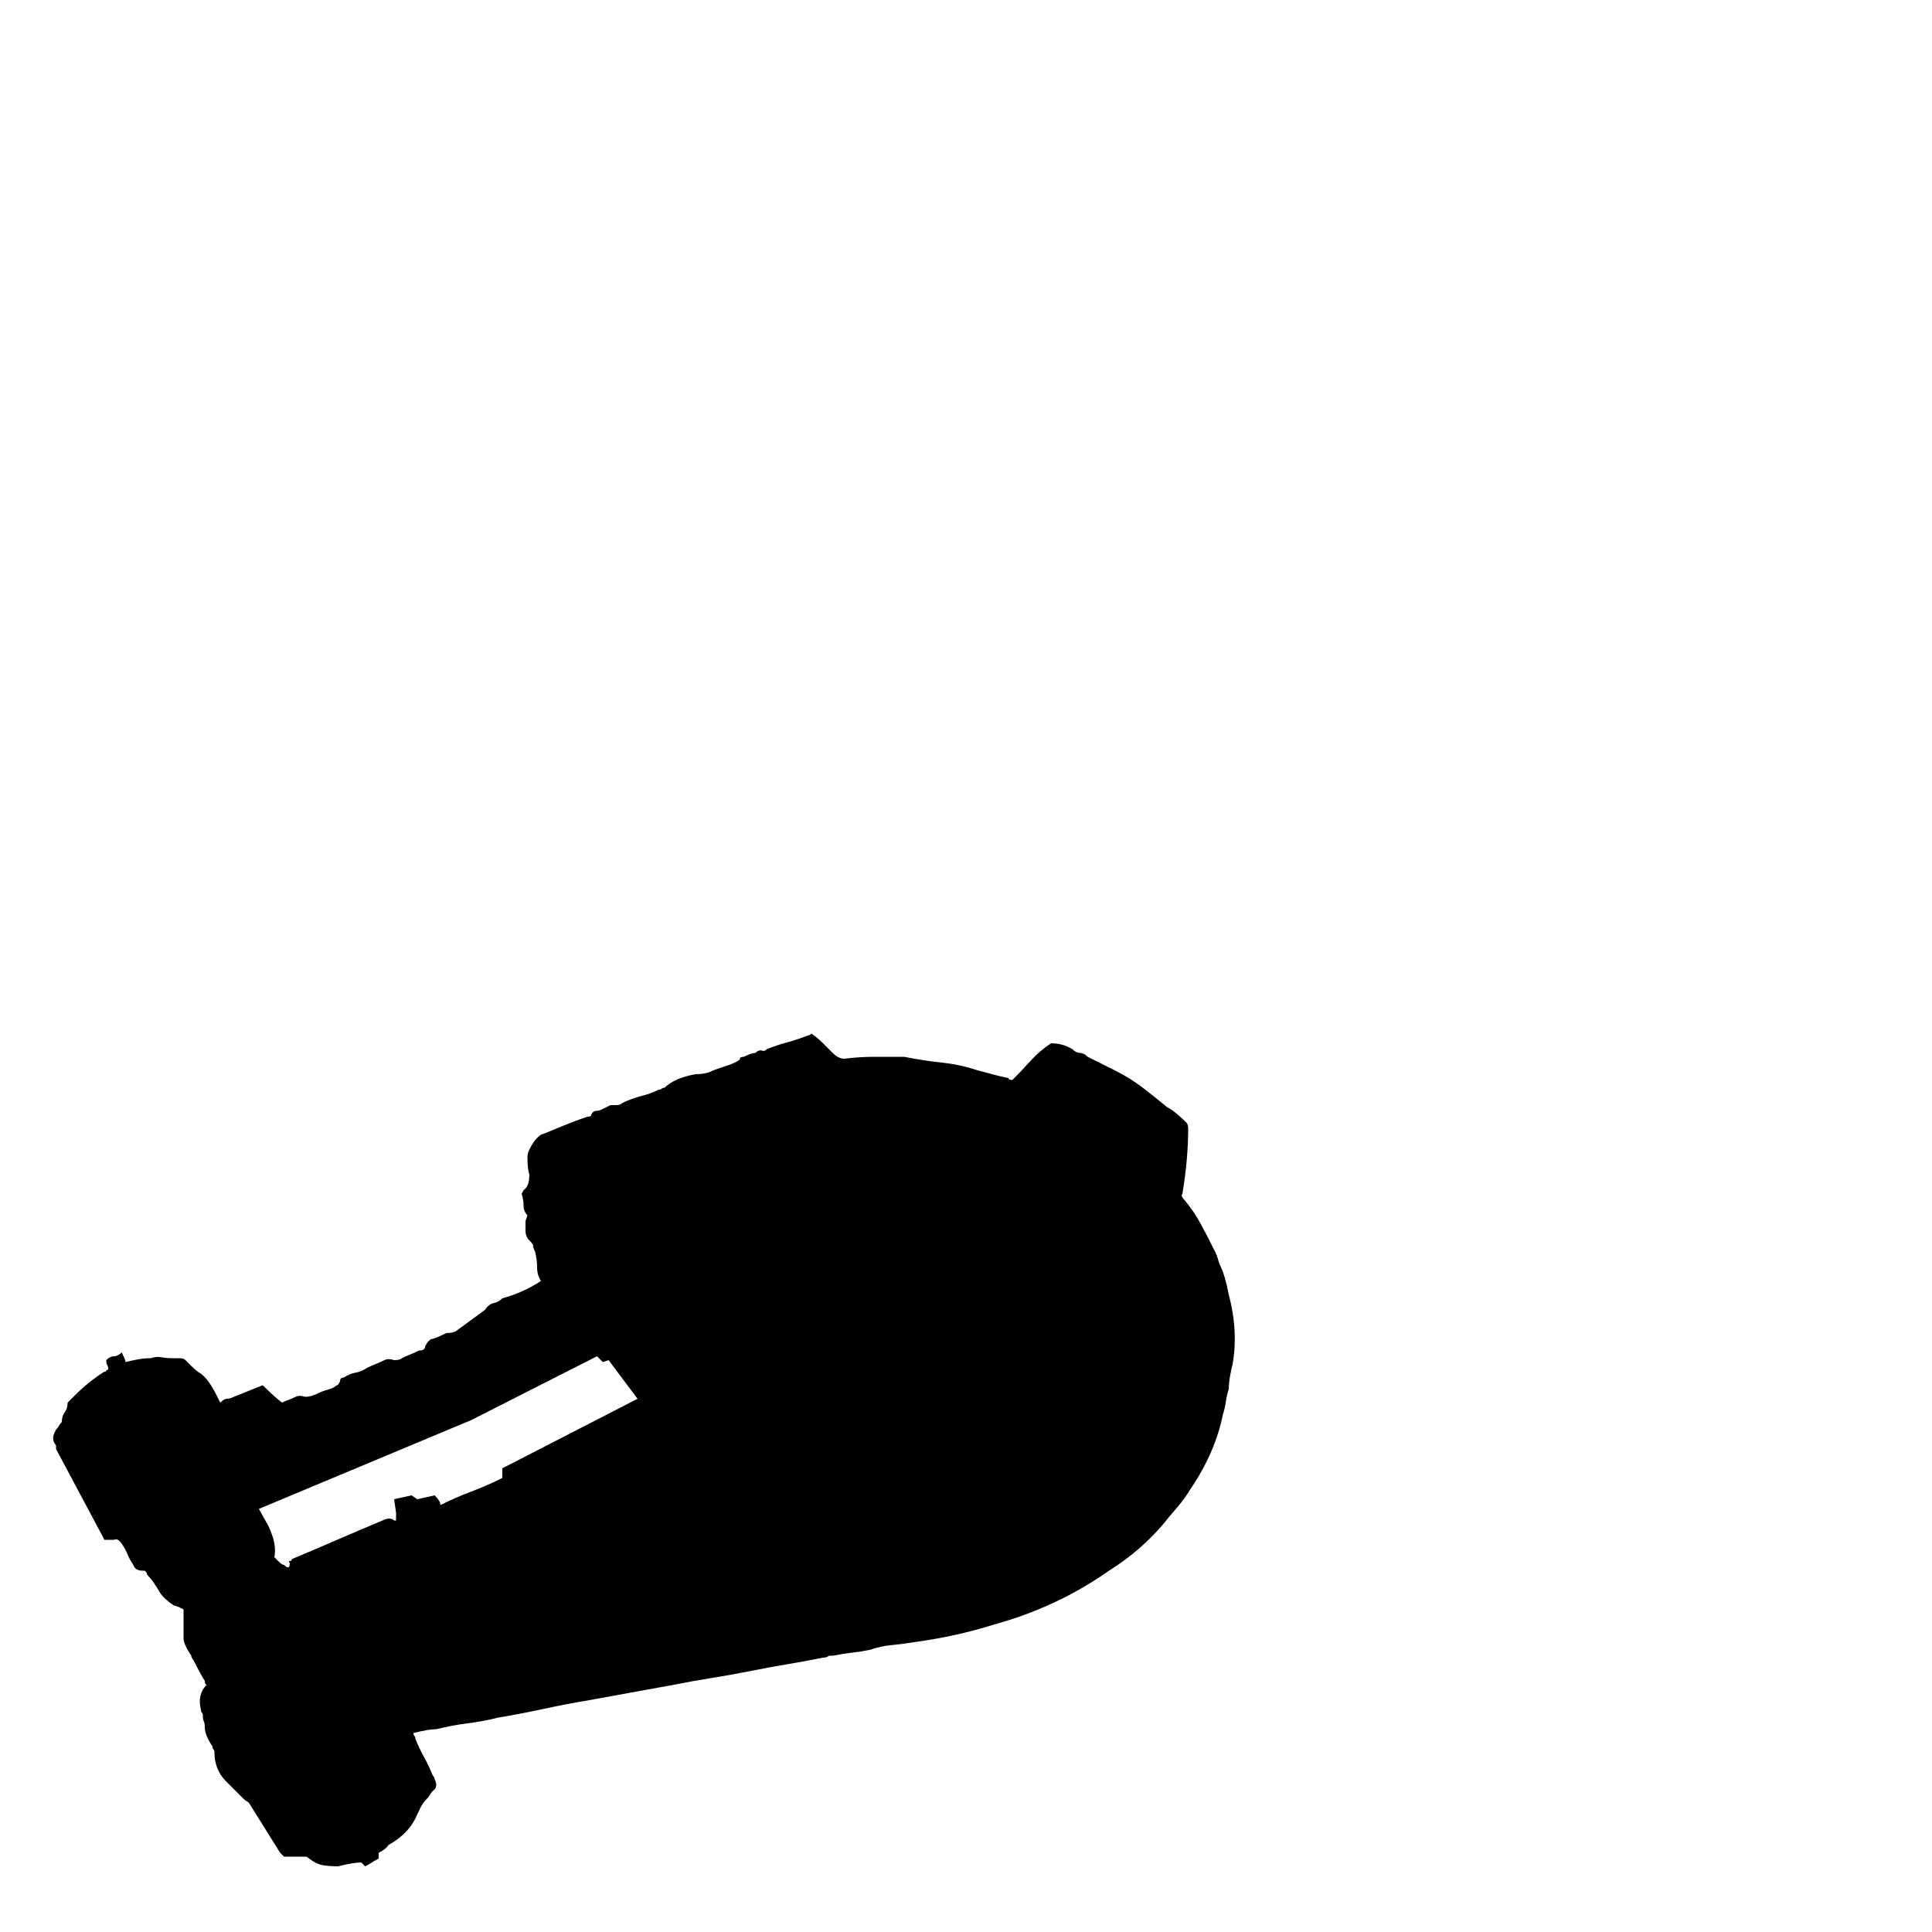
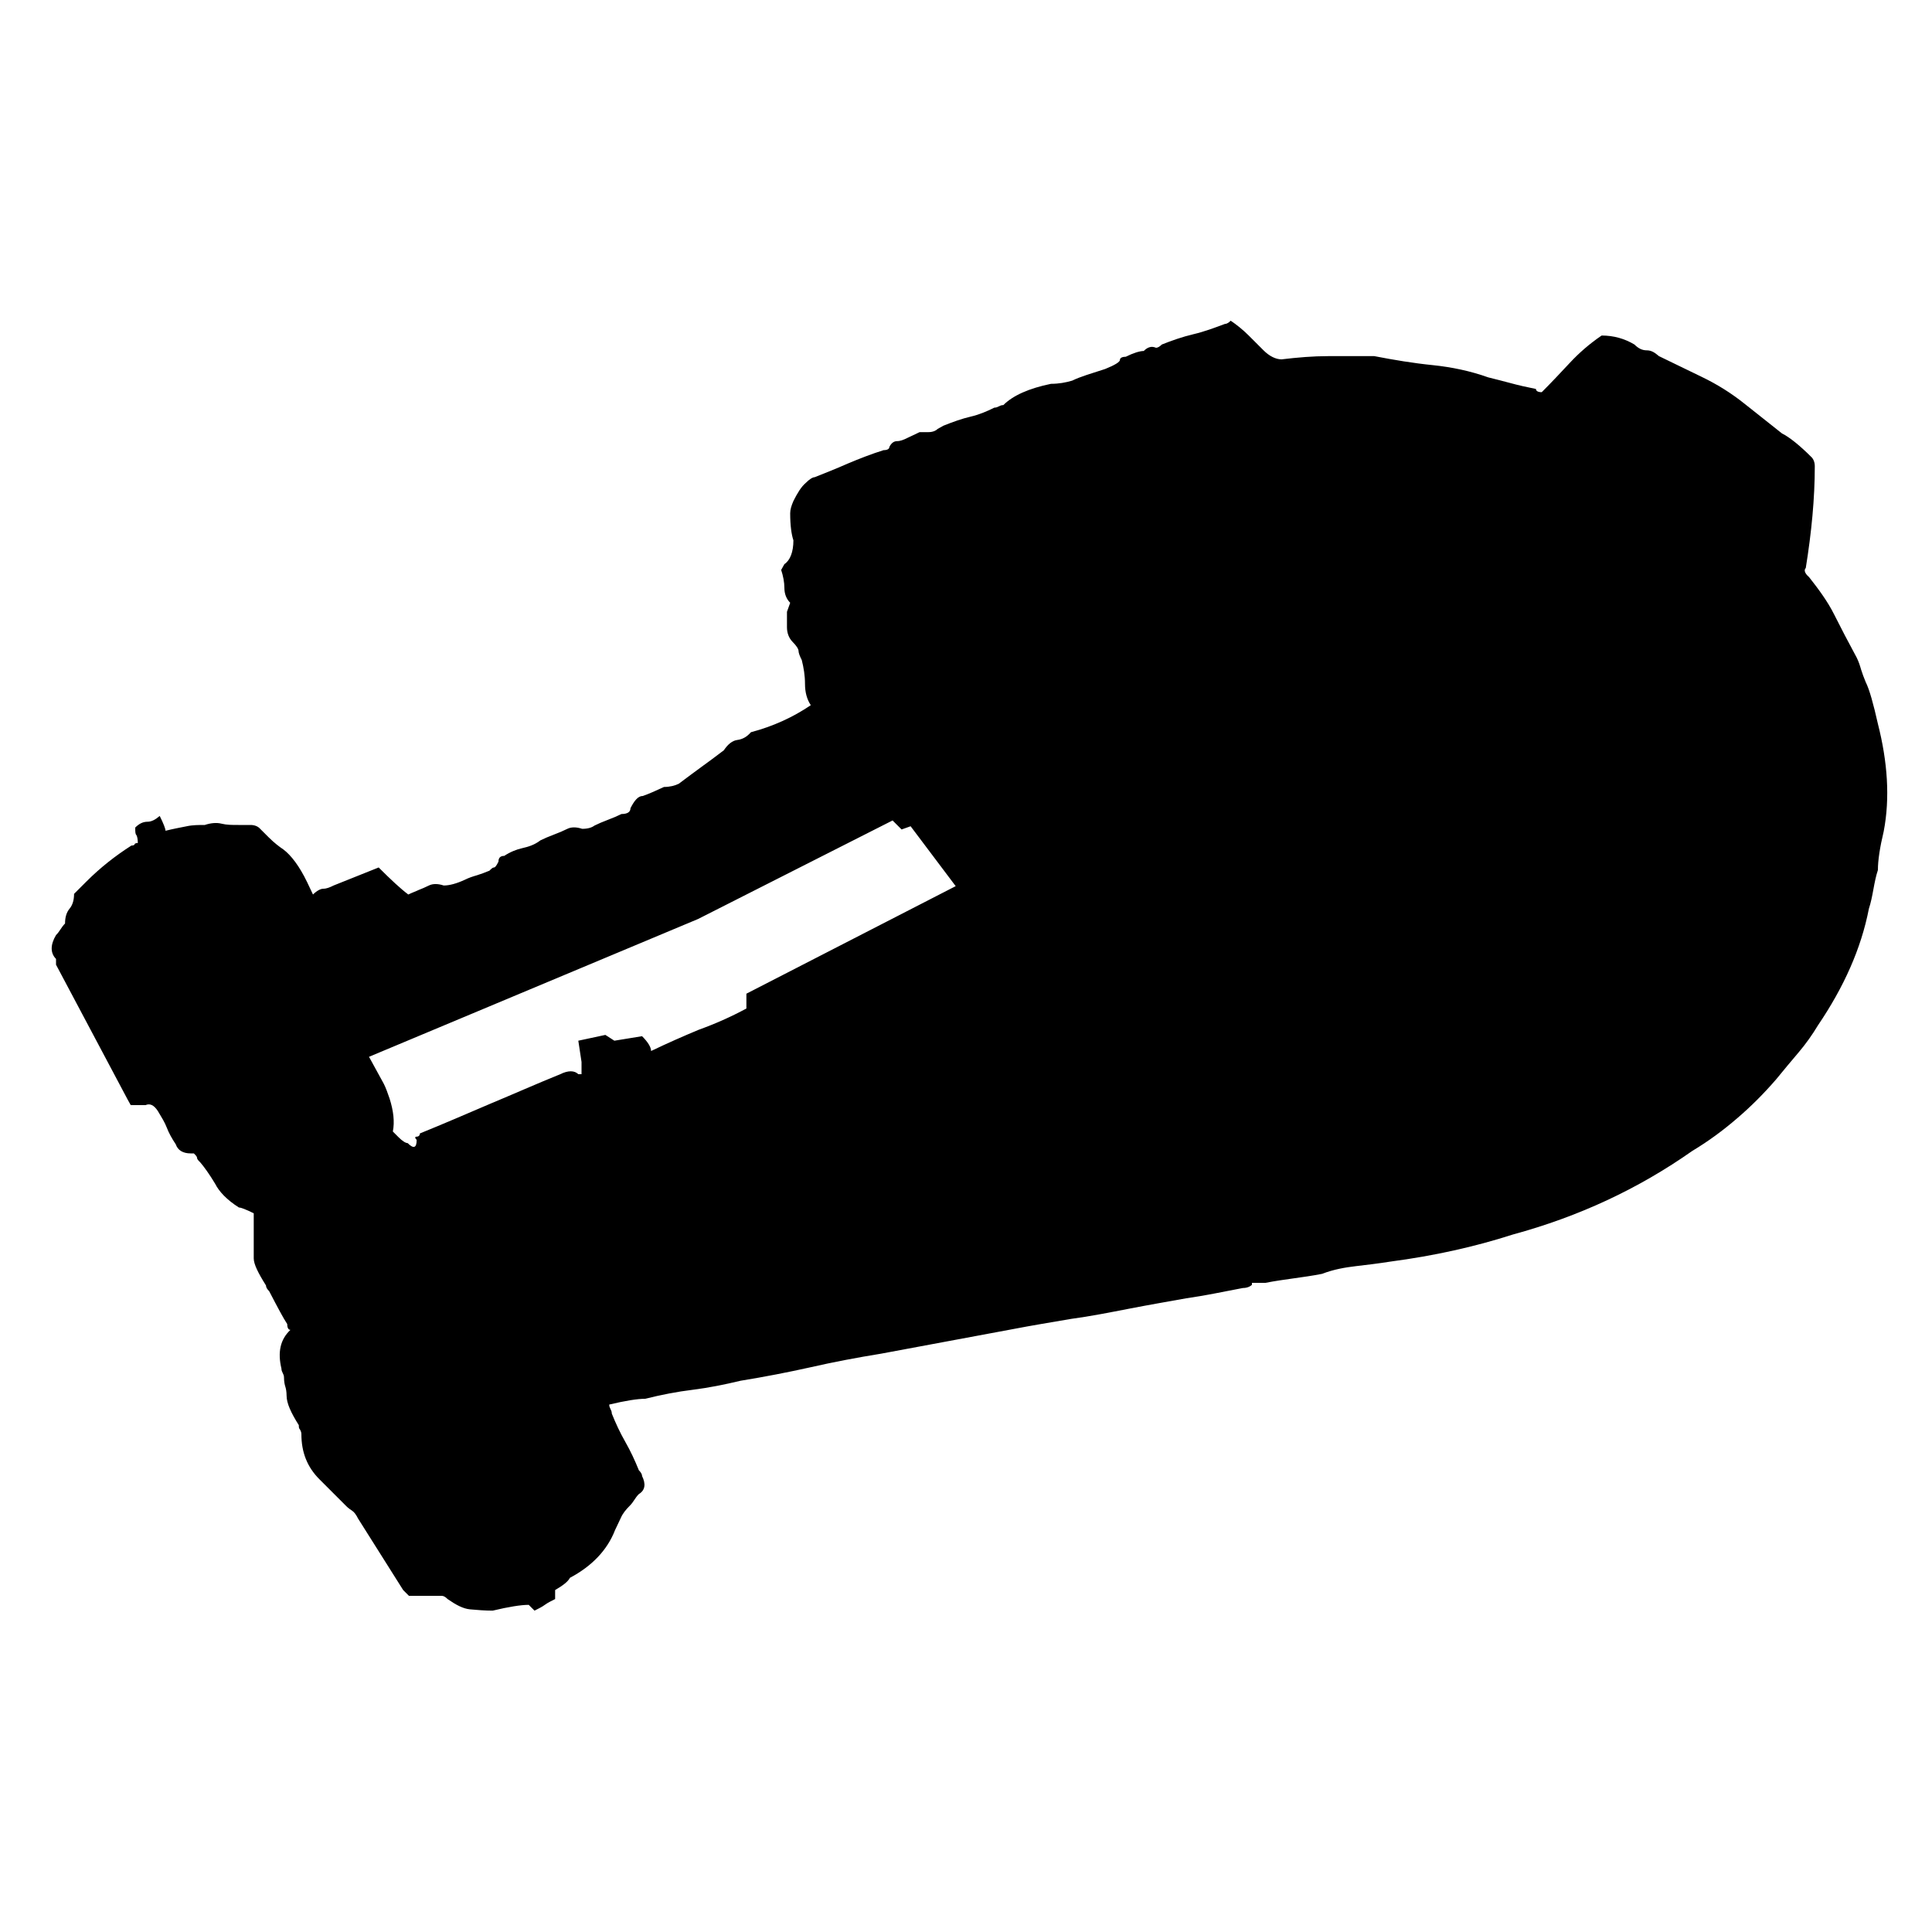
- <svg xmlns="http://www.w3.org/2000/svg" viewBox="0 -250 1000 1000">
-   <path fill="currentColor" d="M225 524q3 3 3 5 8-4 16-7t16-7v-5l70-36-15-20-3 1-3-3-65 33-110 46 5 9q1 2 2 5 2 6 1 11l2 2q2 2 3 2 3 3 3-1-1-1 0-1t1-1q12-5 23.5-10t23.5-10q4-2 6 0h1v-4l-1-7 9-2 3 2zm204 83q-1 1-3 1-10 2-19 3.5t-19 3.5-19.5 3.5T349 622l-22 4-22 4q-12 2-23.5 4.5T258 639q-8 2-16 3t-16 3q-4 0-12 2 0 1 .5 1.5t.5 1.5q2 5 4.5 9.5t4.5 9.5q1 1 1 2 2 4-1 6-1 1-1.5 2t-1.5 2q-2 2-3 4l-2 4q-4 10-15 16-1 2-5 4v3q-2 1-3.5 2t-3.5 2l-2-2q-4 0-12 2-4 0-7.5-.5T160 712q-1-1-2-1h-11l-2-2-15-24q-1-2-2-2.5t-2-1.5l-9-9q-6-6-6-15 0-1-.5-1.5t-.5-1.5q-4-6-4-10 0-2-.5-3t-.5-3q0-1-.5-1.5t-.5-1.5q-2-8 3-13-1 0-1-2-2-3-6-11-1-1-1-2-4-6-4-9v-15q-4-2-5-2-6-4-8-8-3-5-5-7-1-1-1-1.5t-1-1.5h-1q-4 0-5-3-2-3-3-5.5t-3-5.5-4-2h-5l-1-2-24-45v-2q-3-3 0-8 1-1 1.5-2t1.5-2q0-3 1.5-5t1.5-5l1-1 3-3q7-7 15-12 1 0 1-.5t1-.5q0-2-.5-2.5T55 454q2-2 4-2t4-2q2 4 2 5 4-1 7-1.5t6-.5q3-1 5.5-.5t5.5.5h4q2 0 3 1l3 3q3 3 5 4 4 3 8 11l2 4q2-2 3.5-2t3.5-1l15-6q6 6 10 9 2-1 3.5-1.5t3.5-1.5 5 0q3 0 7-2 2-1 4-1.5t4-1.5q1-1 1.5-1t1.5-2q0-2 2-2 3-2 6-2.5t6-2.5q2-1 4.5-2t4.5-2 5 0q3 0 4-1 2-1 4.5-2t4.5-2q3 0 3-2 2-4 4-4 3-1 7-3 3 0 5-1 4-3 7.5-5.5t7.5-5.5q2-3 4.5-3.5t4.5-2.5q11-3 20-9-2-3-2-7t-1-8q-1-2-1-3t-2-3-2-5v-5l1-3q-2-2-2-5t-1-6l1-2q3-2 3-8-1-3-1-9 0-2 1-4 2-4 4-6t3-2q5-2 11-4.5t12-4.5q2 0 2-1 1-2 2.5-2t3.5-1l4-2h3q2 0 3-1l2-1q5-2 9-3t8-3q1 0 1.5-.5t1.5-.5q5-5 16-7 4 0 7-1 2-1 5-2l6-2q5-2 5-3t2-1q4-2 6-2 2-2 4-1 1 0 2-1 5-2 10.5-3.5T418 286q1 0 2-1 3 2 6 5l5 5q3 3 6 3 8-1 15.5-1H468q10 2 19.5 3t18.5 4q4 1 7.5 2t8.5 2q0 1 2 1 5-5 9.5-10t10.5-9q6 0 11 3 2 2 4 2t4 2l7 3.5 7 3.5q8 4 14.5 9t12.5 10q4 2 10 8 1 1 1 3 0 16-3 34-1 1 1 3 5 6 8.5 12.5T629 398q1 2 1.5 4t1.5 4q2 4 4 14 5 19 2 36-2 8-2 13-1 3-1.5 6.5T633 482q-4 20-17 39-3 5-6.5 9t-7.5 9q-6 7-13 13t-15 11q-27 19-60 28-19 6-41 9-6 1-11.5 1.5T450 604q-5 1-9.5 1.5T431 607h-2z" />
+ <svg xmlns="http://www.w3.org/2000/svg" version="1.1" id="Layer_1" x="0px" y="0px" width="300px" height="300px" viewBox="0 0 300 300" style="enable-background:new 0 0 300 300;" xml:space="preserve">
+   <path d="M99.7,160.9c0.9,0.9,1.4,1.7,1.4,2.3c2.5-1.2,5-2.3,7.4-3.3c2.5-0.9,5-2,7.4-3.3v-2.3l32.5-16.7l-7-9.3l-1.4,0.5l-1.4-1.4  l-30.2,15.3l-51.1,21.4l2.3,4.2c0.3,0.6,0.6,1.4,0.9,2.3c0.6,1.9,0.8,3.6,0.5,5.1l0.9,0.9c0.6,0.6,1.1,0.9,1.4,0.9  c0.9,0.9,1.4,0.8,1.4-0.5c-0.3-0.3-0.3-0.5,0-0.5s0.5-0.2,0.5-0.5c3.7-1.5,7.4-3.1,10.9-4.6c3.6-1.5,7.2-3.1,10.9-4.6  c1.2-0.6,2.2-0.6,2.8,0h0.5v-1.9l-0.5-3.3l4.2-0.9l1.4,0.9L99.7,160.9z M194.4,199.5c-0.3,0.3-0.8,0.5-1.4,0.5  c-3.1,0.6-6,1.2-8.8,1.6c-2.8,0.5-5.7,1-8.8,1.6c-3.1,0.6-6.1,1.2-9.1,1.6c-2.9,0.5-6,1-9.1,1.6l-10.2,1.9l-10.2,1.9  c-3.7,0.6-7.4,1.3-10.9,2.1c-3.6,0.8-7.2,1.5-10.9,2.1c-2.5,0.6-5,1.1-7.4,1.4c-2.5,0.3-5,0.8-7.4,1.4c-1.2,0-3.1,0.3-5.6,0.9  c0,0.3,0.1,0.5,0.2,0.7s0.2,0.4,0.2,0.7c0.6,1.5,1.3,3,2.1,4.4c0.8,1.4,1.5,2.9,2.1,4.4c0.3,0.3,0.5,0.6,0.5,0.9  c0.6,1.2,0.5,2.2-0.5,2.8c-0.3,0.3-0.5,0.6-0.7,0.9c-0.2,0.3-0.4,0.6-0.7,0.9c-0.6,0.6-1.1,1.2-1.4,1.9l-0.9,1.9  c-1.2,3.1-3.6,5.6-7,7.4c-0.3,0.6-1.1,1.2-2.3,1.9v1.4c-0.6,0.3-1.2,0.6-1.6,0.9s-1,0.6-1.6,0.9l-0.9-0.9c-1.2,0-3.1,0.3-5.6,0.9  c-1.2,0-2.4-0.1-3.5-0.2s-2.2-0.7-3.5-1.6c-0.3-0.3-0.6-0.5-0.9-0.5h-5.1l-0.9-0.9l-7-11.1c-0.3-0.6-0.6-1-0.9-1.2  c-0.3-0.2-0.6-0.4-0.9-0.7l-4.2-4.2c-1.9-1.9-2.8-4.2-2.8-7c0-0.3-0.1-0.5-0.2-0.7c-0.2-0.2-0.2-0.4-0.2-0.7  c-1.2-1.9-1.9-3.4-1.9-4.6c0-0.6-0.1-1.1-0.2-1.4s-0.2-0.8-0.2-1.4c0-0.3-0.1-0.5-0.2-0.7s-0.2-0.4-0.2-0.7c-0.6-2.5-0.2-4.5,1.4-6  c-0.3,0-0.5-0.3-0.5-0.9c-0.6-0.9-1.5-2.6-2.8-5.1c-0.3-0.3-0.5-0.6-0.5-0.9c-1.2-1.9-1.9-3.3-1.9-4.2v-7c-1.2-0.6-2-0.9-2.3-0.9  c-1.9-1.2-3.1-2.5-3.7-3.7c-0.9-1.5-1.7-2.6-2.3-3.3c-0.3-0.3-0.5-0.5-0.5-0.7s-0.2-0.4-0.5-0.7h-0.5c-1.2,0-2-0.5-2.3-1.4  c-0.6-0.9-1.1-1.8-1.4-2.6c-0.3-0.8-0.8-1.6-1.4-2.6c-0.6-0.9-1.2-1.2-1.9-0.9h-2.3l-0.5-0.9L8.7,149.8v-0.9c-0.9-0.9-0.9-2.2,0-3.7  c0.3-0.3,0.5-0.6,0.7-0.9c0.2-0.3,0.4-0.6,0.7-0.9c0-0.9,0.2-1.7,0.7-2.3c0.5-0.6,0.7-1.4,0.7-2.3l0.5-0.5l1.4-1.4  c2.2-2.2,4.5-4,7-5.6c0.3,0,0.5-0.1,0.5-0.2s0.2-0.2,0.5-0.2c0-0.6-0.1-1-0.2-1.2c-0.2-0.2-0.2-0.5-0.2-1.2c0.6-0.6,1.2-0.9,1.9-0.9  c0.6,0,1.2-0.3,1.9-0.9c0.6,1.2,0.9,2,0.9,2.3c1.2-0.3,2.3-0.5,3.3-0.7c0.9-0.2,1.9-0.2,2.8-0.2c0.9-0.3,1.8-0.4,2.6-0.2  c0.8,0.2,1.6,0.2,2.6,0.2h1.9c0.6,0,1.1,0.2,1.4,0.5l1.4,1.4c0.9,0.9,1.7,1.5,2.3,1.9c1.2,0.9,2.5,2.6,3.7,5.1l0.9,1.9  c0.6-0.6,1.2-0.9,1.6-0.9c0.5,0,1-0.2,1.6-0.5l7-2.8c1.9,1.9,3.4,3.3,4.6,4.2c0.6-0.3,1.2-0.5,1.6-0.7c0.5-0.2,1-0.4,1.6-0.7  c0.6-0.3,1.4-0.3,2.3,0c0.9,0,2-0.3,3.3-0.9c0.6-0.3,1.2-0.5,1.9-0.7c0.6-0.2,1.2-0.4,1.9-0.7c0.3-0.3,0.5-0.5,0.7-0.5  s0.4-0.3,0.7-0.9c0-0.6,0.3-0.9,0.9-0.9c0.9-0.6,1.9-1,2.8-1.2s1.9-0.5,2.8-1.2c0.6-0.3,1.3-0.6,2.1-0.9s1.5-0.6,2.1-0.9  c0.6-0.3,1.4-0.3,2.3,0c0.9,0,1.5-0.2,1.9-0.5c0.6-0.3,1.3-0.6,2.1-0.9c0.8-0.3,1.5-0.6,2.1-0.9c0.9,0,1.4-0.3,1.4-0.9  c0.6-1.2,1.2-1.9,1.9-1.9c0.9-0.3,2-0.8,3.3-1.4c0.9,0,1.7-0.2,2.3-0.5c1.2-0.9,2.4-1.8,3.5-2.6c1.1-0.8,2.2-1.6,3.5-2.6  c0.6-0.9,1.3-1.5,2.1-1.6s1.5-0.5,2.1-1.2c3.4-0.9,6.5-2.3,9.3-4.2c-0.6-0.9-0.9-2-0.9-3.3s-0.2-2.5-0.5-3.7  c-0.3-0.6-0.5-1.1-0.5-1.4s-0.3-0.8-0.9-1.4c-0.6-0.6-0.9-1.4-0.9-2.3V95l0.5-1.4c-0.6-0.6-0.9-1.4-0.9-2.3s-0.2-1.9-0.5-2.8  l0.5-0.9c0.9-0.6,1.4-1.9,1.4-3.7c-0.3-0.9-0.5-2.3-0.5-4.2c0-0.6,0.2-1.2,0.5-1.9c0.6-1.2,1.2-2.2,1.9-2.8c0.6-0.6,1.1-0.9,1.4-0.9  c1.5-0.6,3.3-1.3,5.1-2.1c1.9-0.8,3.7-1.5,5.6-2.1c0.6,0,0.9-0.2,0.9-0.5c0.3-0.6,0.7-0.9,1.2-0.9s1-0.2,1.6-0.5l1.9-0.9h1.4  c0.6,0,1.1-0.2,1.4-0.5l0.9-0.5c1.5-0.6,2.9-1.1,4.2-1.4s2.5-0.8,3.7-1.4c0.3,0,0.5-0.1,0.7-0.2s0.4-0.2,0.7-0.2  c1.5-1.5,4-2.6,7.4-3.3c1.2,0,2.3-0.2,3.3-0.5c0.6-0.3,1.4-0.6,2.3-0.9l2.8-0.9c1.5-0.6,2.3-1.1,2.3-1.4c0-0.3,0.3-0.5,0.9-0.5  c1.2-0.6,2.2-0.9,2.8-0.9c0.6-0.6,1.2-0.8,1.9-0.5c0.3,0,0.6-0.2,0.9-0.5c1.5-0.6,3.2-1.2,4.9-1.6s3.3-1,4.9-1.6  c0.3,0,0.6-0.2,0.9-0.5c0.9,0.6,1.9,1.4,2.8,2.3l2.3,2.3c0.9,0.9,1.9,1.4,2.8,1.4c2.5-0.3,4.9-0.5,7.2-0.5h7.2  c3.1,0.6,6.1,1.1,9.1,1.4c2.9,0.3,5.8,0.9,8.6,1.9c1.2,0.3,2.4,0.6,3.5,0.9c1.1,0.3,2.4,0.6,3.9,0.9c0,0.3,0.3,0.5,0.9,0.5  c1.5-1.5,3-3.1,4.4-4.6s3-2.9,4.9-4.2c1.9,0,3.6,0.5,5.1,1.4c0.6,0.6,1.2,0.9,1.9,0.9s1.2,0.3,1.9,0.9l3.3,1.6l3.3,1.6  c2.5,1.2,4.7,2.6,6.7,4.2s3.9,3.1,5.8,4.6c1.2,0.6,2.8,1.9,4.6,3.7c0.3,0.3,0.5,0.8,0.5,1.4c0,5-0.5,10.2-1.4,15.8  c-0.3,0.3-0.2,0.8,0.5,1.4c1.5,1.9,2.9,3.8,3.9,5.8s2.2,4.3,3.5,6.7c0.3,0.6,0.5,1.2,0.7,1.9c0.2,0.6,0.4,1.2,0.7,1.9  c0.6,1.2,1.2,3.4,1.9,6.5c1.5,5.9,1.9,11.5,0.9,16.7c-0.6,2.5-0.9,4.5-0.9,6c-0.3,0.9-0.5,1.9-0.7,3c-0.2,1.1-0.4,2.1-0.7,3  c-1.2,6.2-3.9,12.2-7.9,18.1c-0.9,1.5-1.9,2.9-3,4.2s-2.2,2.6-3.5,4.2c-1.9,2.2-3.9,4.2-6,6c-2.2,1.9-4.5,3.6-7,5.1  c-8.4,5.9-17.6,10.2-27.9,13c-5.9,1.9-12.2,3.3-19,4.2c-1.9,0.3-3.6,0.5-5.3,0.7s-3.5,0.5-5.3,1.2c-1.5,0.3-3,0.5-4.4,0.7  c-1.4,0.2-2.9,0.4-4.4,0.7H194.4z" />
</svg>
